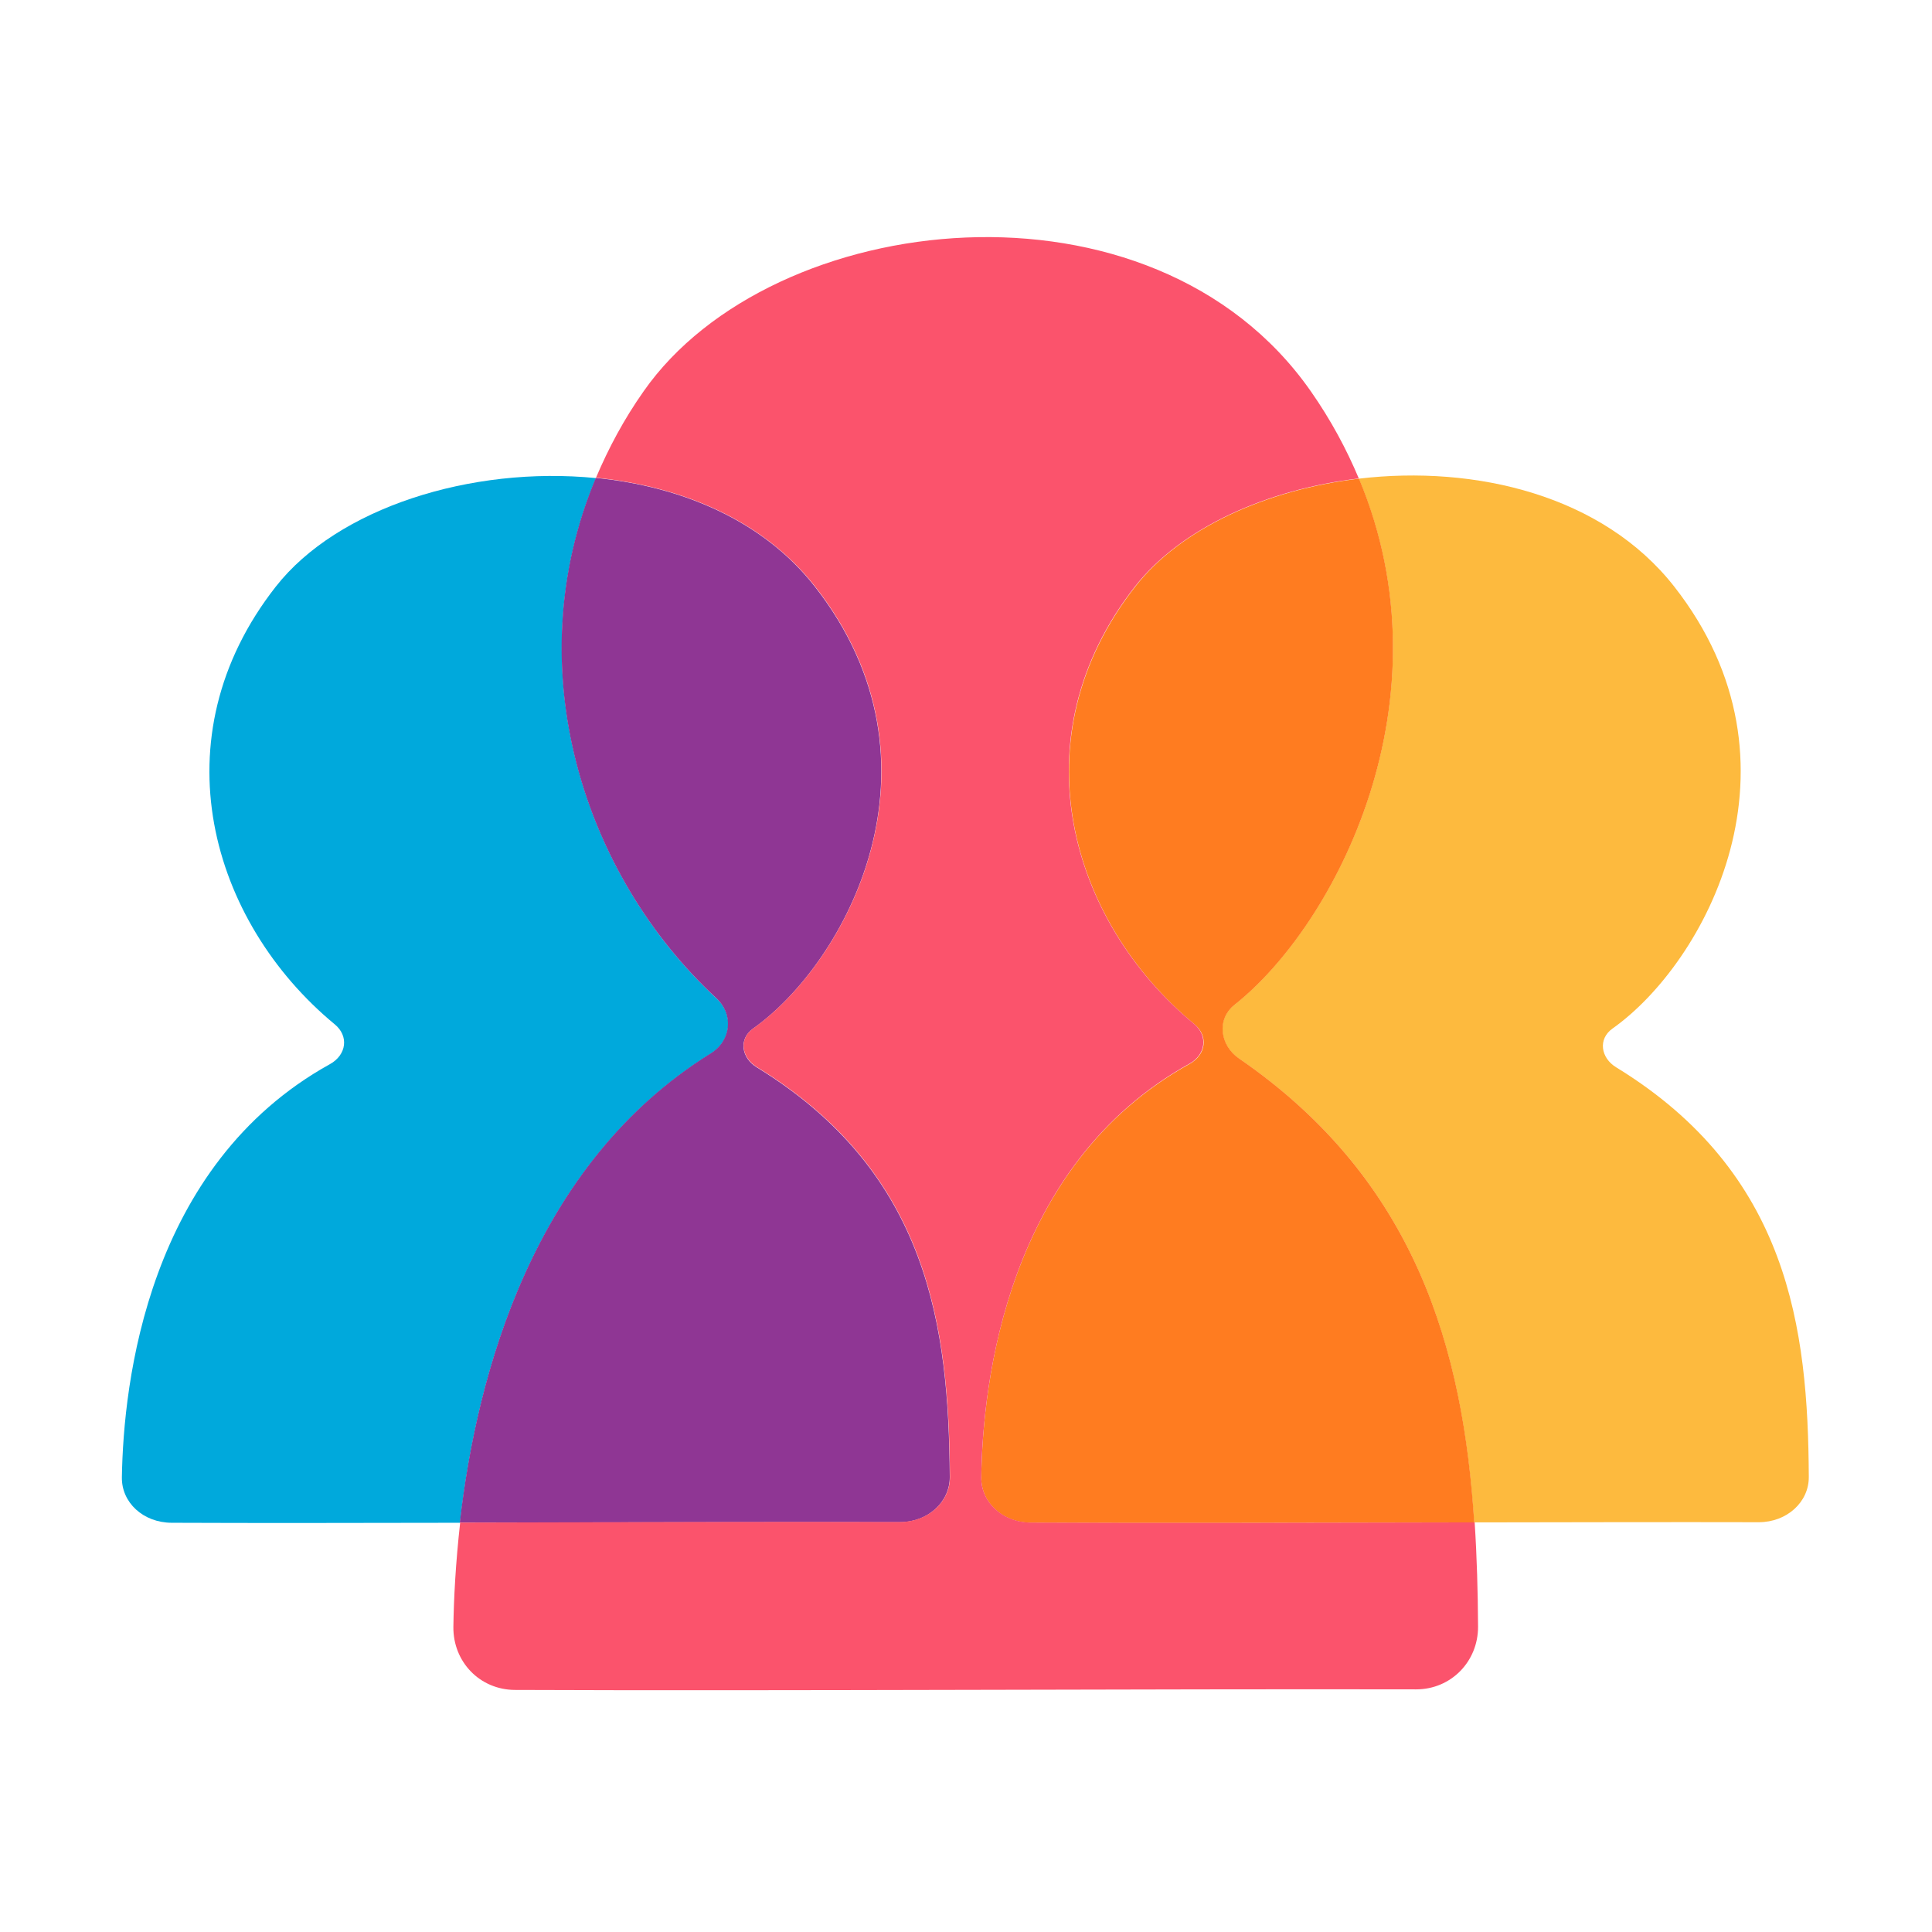
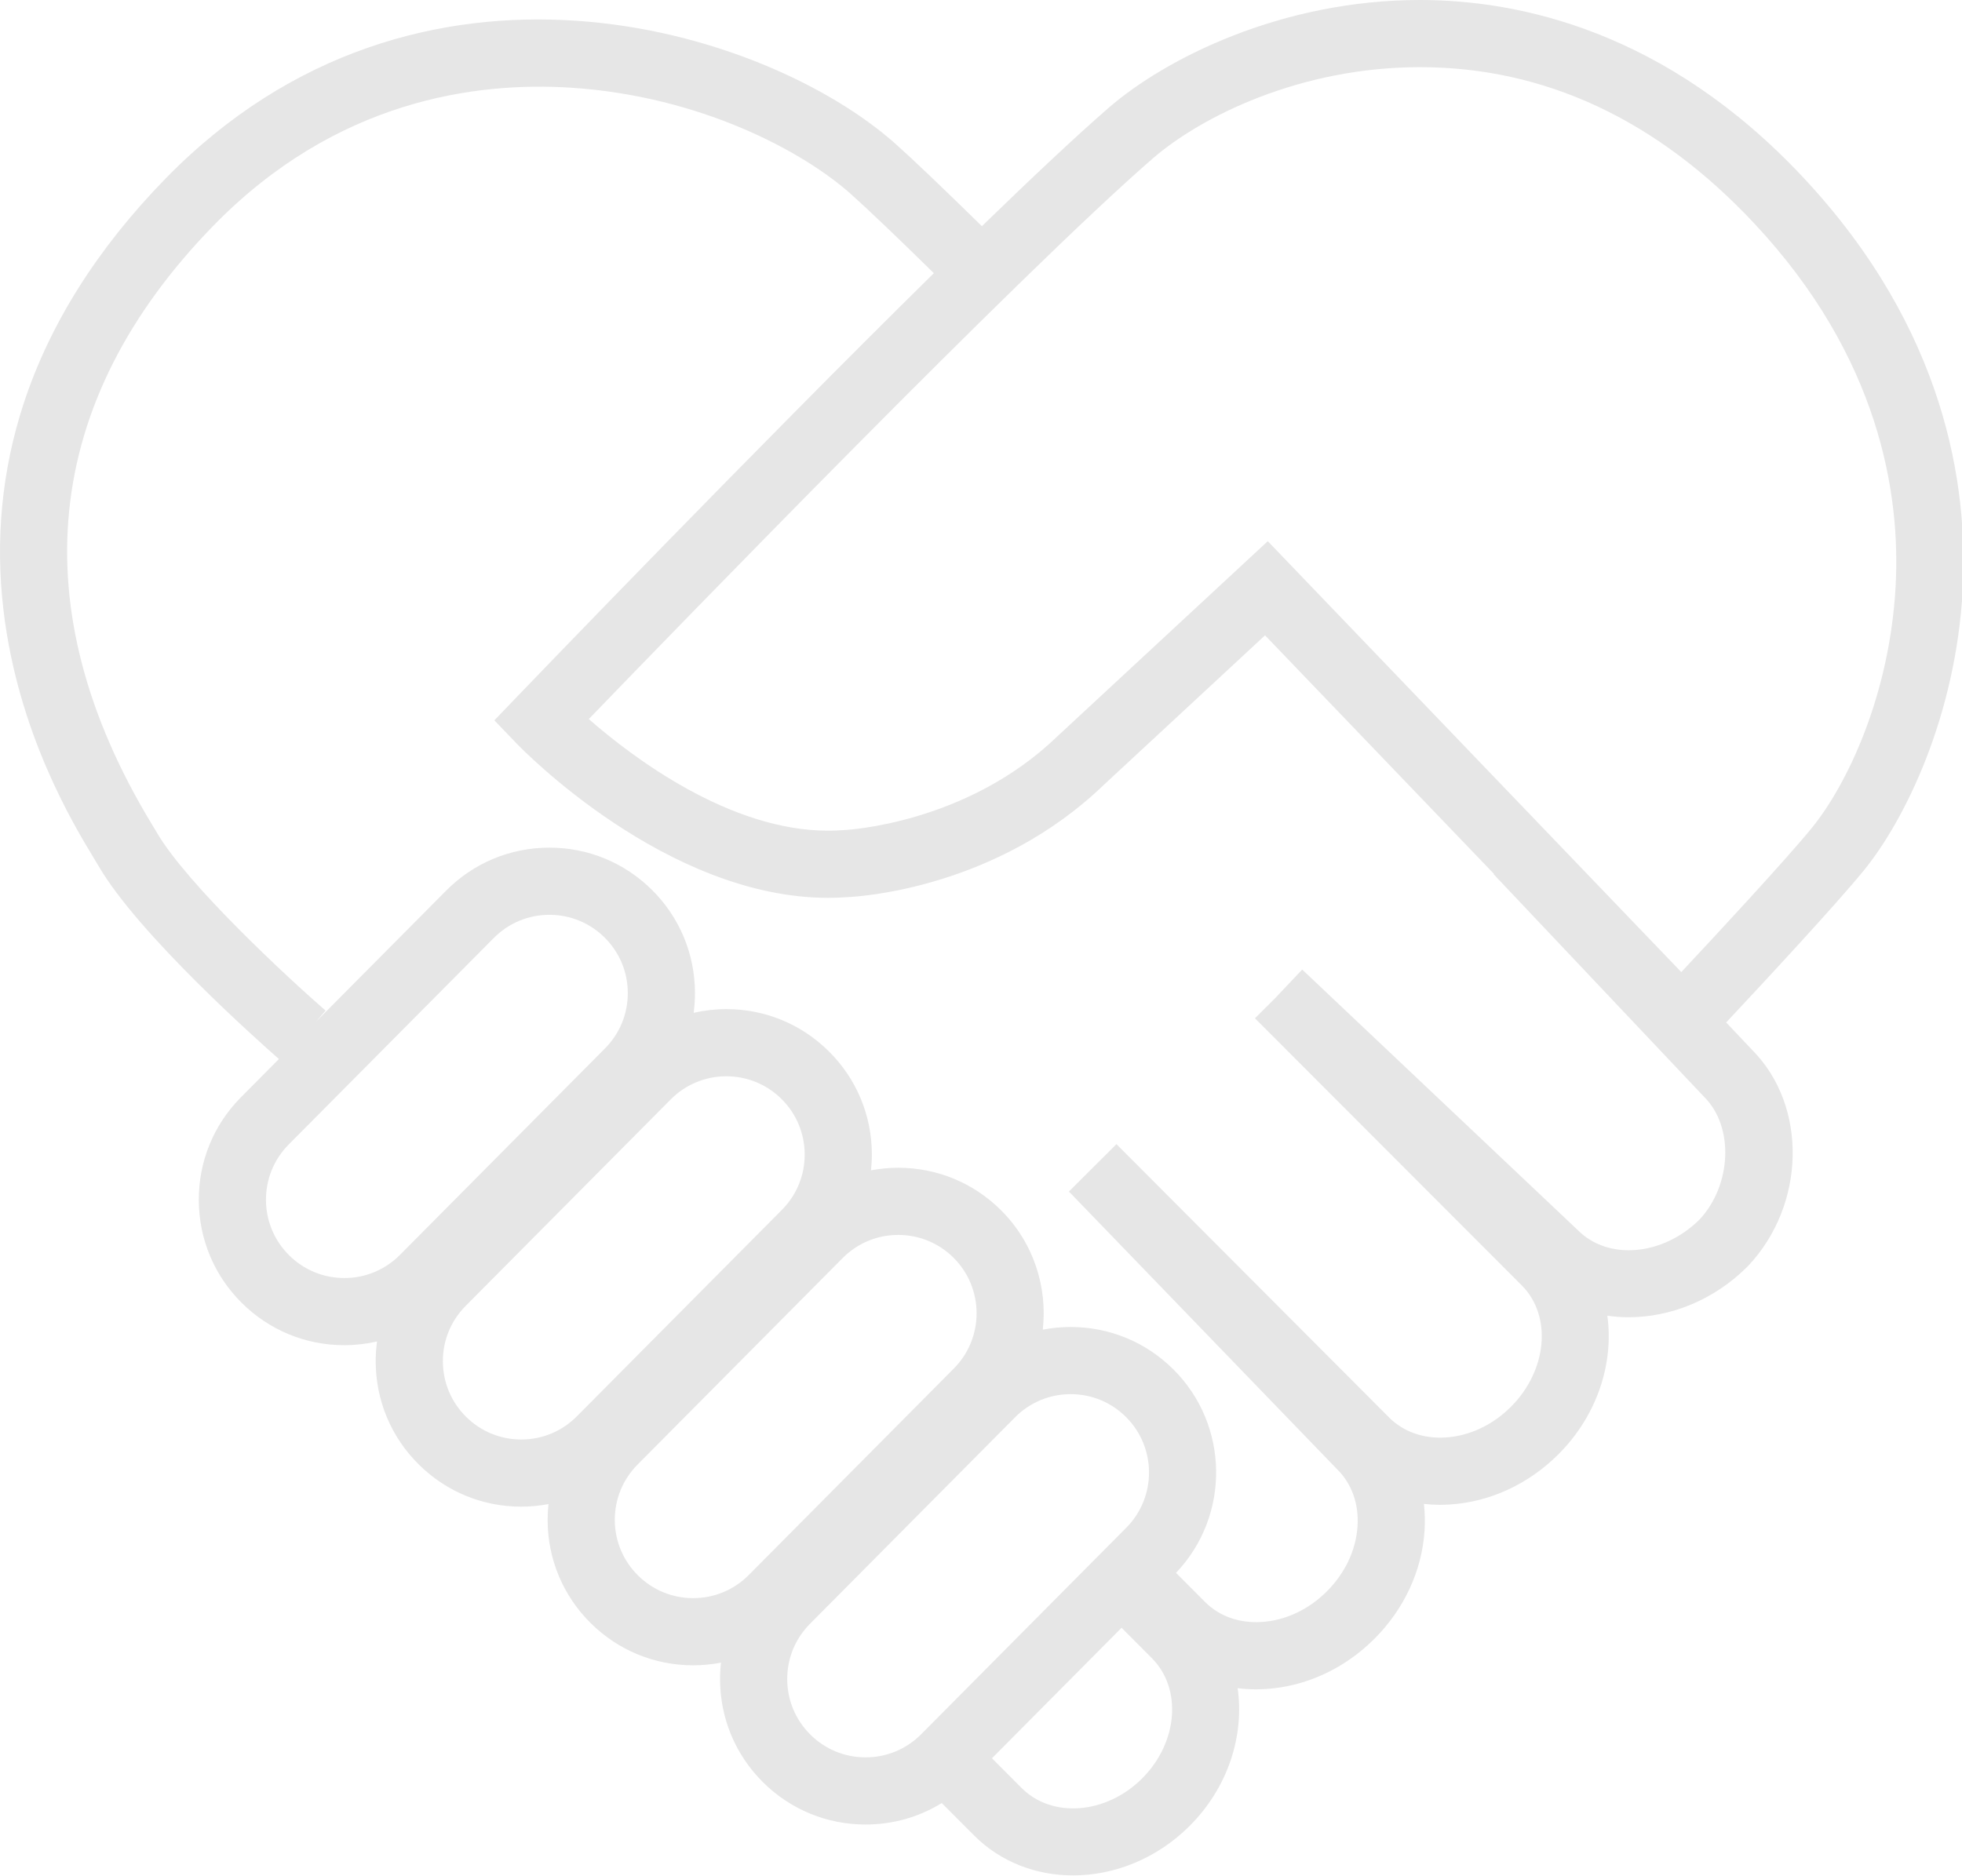
- <svg xmlns="http://www.w3.org/2000/svg" t="1584271139640" class="icon" viewBox="0 0 1024 1024" version="1.1" p-id="13758" width="200" height="200">
+ <svg xmlns="http://www.w3.org/2000/svg" t="1584361034364" class="icon" viewBox="0 0 1071 1024" version="1.1" p-id="11121" width="261.475" height="250">
  <defs>
    <style type="text/css" />
  </defs>
-   <path d="M376.8 558.4c10.8-6.7 12.4-20.6 3-29.2-70.5-65.3-106.1-175.3-63.9-275.8-66.3-6.6-137.1 15.9-169.7 57.5-63 80.3-34.6 177.6 31.2 232 7.6 6.2 6.3 16.2-2.5 21.1C78.1 617.6 65.4 733 64.6 783c-0.2 13.4 11.3 24 26.3 24.1 45.4 0.2 98.4 0.1 152.9 0 8.9-78.7 38.7-190.1 133-248.7z" fill="#00A9DC" p-id="13759" />
-   <path d="M856.6 565.7c-8.2-5-9.7-15-2-20.5 49.1-34.7 106.6-140.2 32.7-234.4-37.9-48.3-105.3-64.4-167.1-57.1 49.3 117.3-12.3 236.4-66 278.9-9.6 7.6-7.7 21.5 2.4 28.4 94.3 64.7 118.8 154.6 124.7 245.9 53.9-0.1 106.3-0.2 150.9-0.1 14.9 0 26.6-10.7 26.5-24-0.4-78.7-10.5-161-102.1-217.1z" fill="#FDBA3E" p-id="13760" />
-   <path d="M476.9 806.8c14.9 0 26.6-10.7 26.5-24-0.6-78.7-10.7-161-102.3-217.1-8.2-5-9.7-15-2-20.5 49.1-34.7 106.6-140.2 32.7-234.4-27.5-35.1-70.7-53-116-57.5-42.2 100.6-6.6 210.6 63.9 275.8 9.3 8.7 7.8 22.5-3 29.2-94.3 58.6-124 170-133 248.7 81.4-0.1 166-0.3 233.2-0.2z" fill="#8F3694" p-id="13761" />
-   <path d="M656.7 561c-10.1-6.9-12-20.8-2.4-28.4 53.7-42.5 115.2-161.6 66-278.9-48.9 5.8-94.3 26.2-118.5 57.1-63 80.3-34.6 177.6 31.2 232 7.6 6.2 6.3 16.2-2.5 21.1-97 53.7-109.7 169.1-110.4 219.1-0.2 13.4 11.3 24 26.3 24.1 68.1 0.3 153.4 0 235-0.1-5.9-91.3-30.4-181.2-124.7-246z" fill="#FF7C20" p-id="13762" />
-   <path d="M546.4 807c-15-0.1-26.5-10.7-26.3-24.1 0.7-50 13.5-165.4 110.3-219.1 8.7-4.8 10-14.8 2.5-21.1-65.8-54.3-94.2-151.7-31.2-232 24.3-30.9 69.6-51.3 118.5-57.1-6.5-15.5-14.8-31-25.5-46.3-83.9-120-285.5-97.1-353.5 0-10.5 14.9-18.7 30.3-25.3 45.9 45.3 4.5 88.4 22.4 116 57.5 73.9 94.2 16.4 199.7-32.7 234.4-7.8 5.5-6.2 15.5 2 20.5 91.6 56.1 101.7 138.4 102.3 217.1 0.1 13.3-11.6 24-26.5 24-67.3-0.2-151.8 0.1-233.1 0.3-2.4 21.4-3.4 40.5-3.6 55.3-0.2 18.5 14 33.3 32.6 33.4 140 0.6 338.7-0.6 477.7-0.3 18.5 0 32.9-14.8 32.8-33.3-0.1-18.3-0.6-36.8-1.8-55.2-81.8 0.2-167.1 0.4-235.2 0.1z" fill="#FB536C" p-id="13763" />
+   <path d="M984.197 96.745C909.282 16.786 829.136 0 775.101 0 699.72 0 636.416 31.745 605.11 58.929c-17.719 15.392-41.905 38.149-69.124 64.568-21.94-21.509-37.804-36.632-47.228-45.024-70.947-63.14-260.686-122.32-398.6 19.235-37.15 38.13-63.167 79.48-77.335 122.901C1.042 256.735-2.642 294.527 1.871 332.94c7.909 67.29 38.247 117.308 49.674 136.134 0.937 1.545 1.714 2.823 2.302 3.832 21.65 37.216 87.49 95.748 98.408 105.33l-20.67 20.82c-14.954 15.06-23.148 35.04-23.072 56.259 0.08 21.222 8.415 41.145 23.474 56.092 14.984 14.88 34.86 23.072 55.973 23.072 6.088 0 12.06-0.706 17.846-2.022a81.21 81.21 0 0 0-0.729 11.016c0.081 21.223 8.415 41.147 23.474 56.095 14.983 14.878 34.86 23.072 55.977 23.072a80.2 80.2 0 0 0 14.878-1.4 79.667 79.667 0 0 0-0.471 8.86c0.076 21.224 8.41 41.148 23.469 56.093 14.982 14.878 34.865 23.072 55.977 23.072 5.155 0 10.235-0.5 15.187-1.451a80.48 80.48 0 0 0-0.513 9.225c0.076 21.218 8.41 41.141 23.469 56.095 14.982 14.873 34.864 23.065 55.977 23.065 14.919 0 29.196-4.092 41.572-11.723l17.584 17.625c14.593 14.651 34.049 21.882 54.094 21.882 22.43-0.006 45.602-9.057 63.519-26.91 21.12-21.036 30.042-49.41 26.32-75.32 3.278 0.401 6.615 0.63 10.009 0.624 1.75 0 3.516-0.052 5.29-0.164 21.894-1.353 42.925-11.04 59.226-27.281 16.3-16.237 26.07-37.234 27.505-59.123 0.327-4.987 0.192-9.88-0.34-14.655 2.882 0.31 5.798 0.483 8.76 0.483a86.52 86.52 0 0 0 5.296-0.168c21.888-1.352 42.925-11.042 59.226-27.283 21.322-21.24 30.439-49.789 26.84-75.805 3.844 0.546 7.74 0.839 11.66 0.839 22.763 0 46.4-9.278 64.72-27.533l0.386-0.392c31.57-33.4 32.666-87.311 2.444-117.86l-14.337-15.17c19.62-20.955 59.792-64.172 75.13-82.992 22.559-27.686 50.234-84.421 53.971-153.201 3.097-57.044-9.512-142.432-87.179-225.326zM157.826 685.389c-8.112-8.053-12.597-18.78-12.64-30.202-0.04-11.433 4.37-22.187 12.419-30.299l111.954-112.756c8.09-8.153 18.874-12.639 30.357-12.639 11.366 0 22.074 4.41 30.141 12.418 8.112 8.054 12.597 18.78 12.637 30.203 0.042 11.43-4.367 22.187-12.416 30.298l-111.954 112.76c-8.09 8.148-18.874 12.638-30.357 12.638-11.375-0.003-22.078-4.413-30.141-12.42z m96.562 88.16c-8.107-8.055-12.598-18.778-12.638-30.203-0.04-11.426 4.368-22.186 12.422-30.293l111.95-112.76c8.089-8.153 18.872-12.638 30.362-12.638 11.367 0 22.069 4.409 30.134 12.417 8.113 8.054 12.599 18.78 12.639 30.203 0.042 11.43-4.369 22.185-12.416 30.299L314.885 773.33c-8.09 8.153-18.872 12.643-30.357 12.643-11.37-0.002-22.074-4.417-30.14-12.424z m93.851 86.627c-8.105-8.057-12.596-18.781-12.638-30.206-0.04-11.43 4.374-22.184 12.423-30.298l111.949-112.758c8.095-8.148 18.88-12.639 30.362-12.639 11.367 0 22.075 4.415 30.142 12.42 16.739 16.623 16.837 43.762 0.215 60.5L408.744 859.953c-8.096 8.154-18.874 12.639-30.363 12.639-11.367 0-22.067-4.41-30.142-12.416z m124.262 99.356c-11.367 0-22.075-4.41-30.142-12.422-8.105-8.05-12.596-18.772-12.638-30.203-0.04-11.426 4.368-22.187 12.423-30.293l111.95-112.76c8.096-8.148 18.874-12.639 30.363-12.639 11.366 0 22.069 4.41 30.136 12.418 16.744 16.622 16.837 43.764 0.22 60.501l-111.955 112.76c-8.09 8.148-18.872 12.638-30.357 12.638z m150.892 11.566c-19.609 19.537-49.108 21.836-65.765 5.12l-16.142-16.19 70.745-71.252 16.534 16.58c16.65 16.717 14.242 46.204-5.372 65.742z m304.313-305.194c-20.074 19.818-49.818 22.431-66.41 5.775l-0.193-0.193-150.267-142.102-14.592 15.438-11.192 11.173 145.642 145.842c16.65 16.707 13.951 46.483-6.012 66.37-9.98 9.942-22.623 15.864-35.606 16.661-12.101 0.747-23.038-3.12-30.794-10.907l-148.843-149.25-25.966 25.893 1.172 1.173 145.403 150.6 0.199 0.203c7.75 7.78 11.583 18.727 10.79 30.83-0.857 12.98-6.817 25.601-16.797 35.546-9.98 9.94-22.628 15.858-35.612 16.658-12.101 0.753-23.038-3.12-30.794-10.907l-15.881-15.921c29.714-31.175 29.178-80.696-1.523-111.175-14.983-14.879-34.86-23.065-55.972-23.065-5.173 0-10.27 0.502-15.233 1.457 2.619-23.31-5.01-47.555-22.915-65.326-14.979-14.877-34.86-23.072-55.973-23.072-5.051 0-10.026 0.483-14.878 1.4 0.309-2.922 0.479-5.88 0.467-8.861-0.076-21.224-8.41-41.146-23.47-56.092-14.982-14.88-34.863-23.072-55.976-23.072-6.083 0-12.055 0.704-17.847 2.021 0.49-3.622 0.74-7.3 0.729-11.017-0.076-21.224-8.41-41.145-23.47-56.094-14.988-14.878-34.863-23.072-55.976-23.072-21.329 0-41.35 8.335-56.38 23.474l-71.065 71.58 5.266-6.073c-19.994-17.36-75.527-68.69-92.196-97.339-0.676-1.16-1.569-2.635-2.647-4.409-71.503-117.86-59.914-230.853 33.53-326.757 66.853-68.616 143.378-78.864 195.797-75.37 69.45 4.625 125.37 34.1 152.152 57.937 8.928 7.95 24.18 22.495 45.391 43.287C411.03 246.4 289.091 373.285 282.057 380.604l-12.2 12.703 12.2 12.702c3.301 3.436 81.909 84.217 170.003 84.217 3.517 0 7.057-0.128 10.515-0.385 7.14-0.32 81.49-4.969 139.876-61.215l88.096-81.732 124.926 130.21-0.181 0.174 114.83 121.497 0.333 0.345c16.16 16.219 14.823 47.976-2.749 66.784z m107.056-345.827c-3.255 59.979-26.7 108.609-45.777 132.024-13.933 17.094-51.17 57.238-71.21 78.666L692.045 295.49 577.376 401.87l-0.263 0.25c-49.68 47.946-115.612 51.067-116.224 51.09l-0.795 0.047c-2.629 0.203-5.336 0.303-8.037 0.303-53.994 0-106.961-40.232-130.652-60.942 50.618-52.443 236.206-243.878 307.75-306.004 26.531-23.037 80.676-49.946 145.945-49.946 68.056 0 129.405 28.648 182.338 85.144 68.819 73.451 80.034 148.36 77.323 198.265z m0 0" p-id="11122" fill="#e6e6e6" />
</svg>
